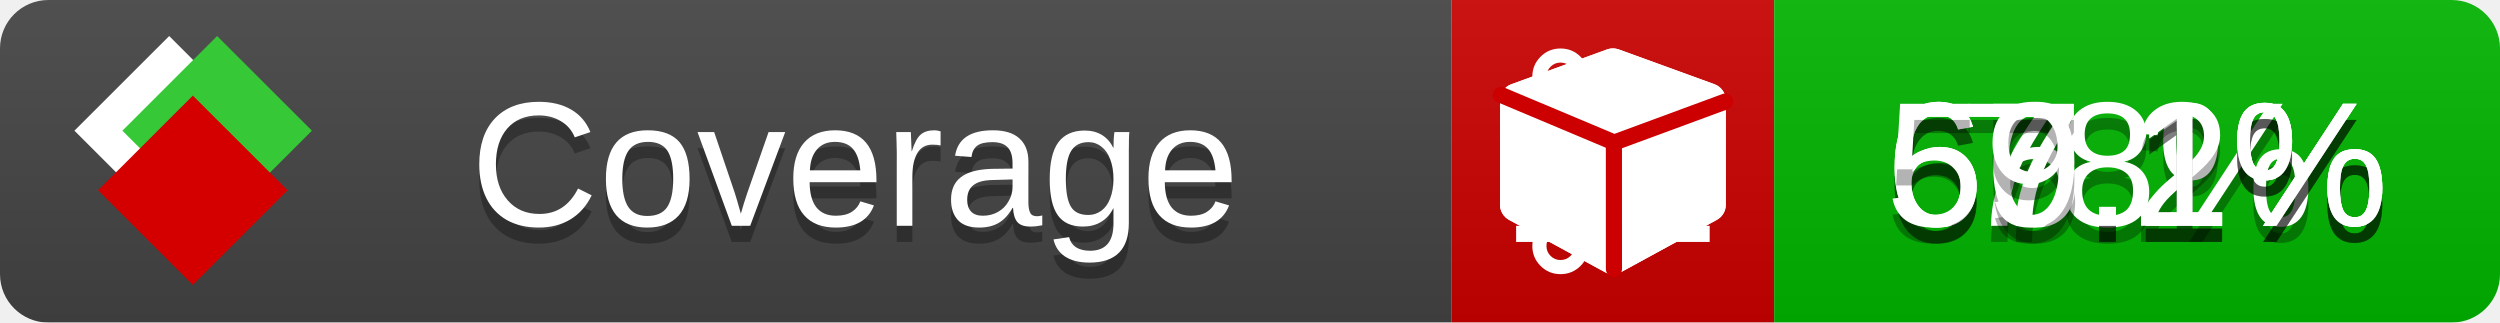
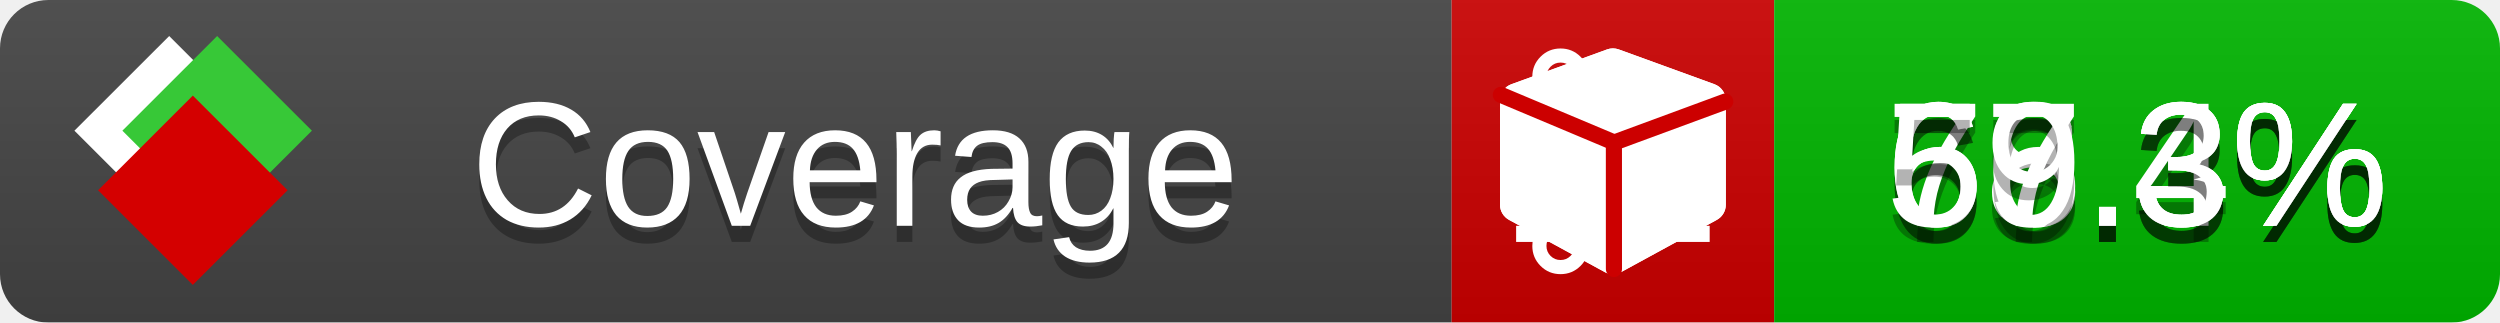
<svg xmlns="http://www.w3.org/2000/svg" xmlns:xlink="http://www.w3.org/1999/xlink" width="155" height="20">
  <style type="text/css">
          
            @keyframes fade1 {
                0% { visibility: visible; opacity: 1; }
               23% { visibility: visible; opacity: 1; }
               25% { visibility: hidden; opacity: 0; }
               48% { visibility: hidden; opacity: 0; }
               50% { visibility: hidden; opacity: 0; }
               73% { visibility: hidden; opacity: 0; }
               75% { visibility: hidden; opacity: 0; }
               98% { visibility: hidden; opacity: 0; }
              100% { visibility: visible; opacity: 1; }
            }
            @keyframes fade2 {
                0% { visibility: hidden; opacity: 0; }
               23% { visibility: hidden; opacity: 0; }
               25% { visibility: visible; opacity: 1; }
               48% { visibility: visible; opacity: 1; }
               50% { visibility: hidden; opacity: 0; }
               73% { visibility: hidden; opacity: 0; }
               75% { visibility: hidden; opacity: 0; }
               98% { visibility: hidden; opacity: 0; }
              100% { visibility: hidden; opacity: 0; }
            }
            @keyframes fade3 {
                0% { visibility: hidden; opacity: 0; }
               23% { visibility: hidden; opacity: 0; }
               25% { visibility: hidden; opacity: 0; }
               48% { visibility: hidden; opacity: 0; }
               50% { visibility: visible; opacity: 1; }
               73% { visibility: visible; opacity: 1; }
               75% { visibility: hidden; opacity: 0; }
               98% { visibility: hidden; opacity: 0; }
              100% { visibility: hidden; opacity: 0; }
            }
            @keyframes fade4 {
                0% { visibility: hidden; opacity: 0; }
               23% { visibility: hidden; opacity: 0; }
               25% { visibility: hidden; opacity: 0; }
               48% { visibility: hidden; opacity: 0; }
               50% { visibility: hidden; opacity: 0; }
               73% { visibility: hidden; opacity: 0; }
               75% { visibility: visible; opacity: 1; }
               98% { visibility: visible; opacity: 1; }
              100% { visibility: hidden; opacity: 0; }
            }
            .linecoverage {
                animation-duration: 15s;
                animation-name: fade1;
                animation-iteration-count: infinite;
            }
            .branchcoverage {
                animation-duration: 15s;
                animation-name: fade2;
                animation-iteration-count: infinite;
            }
            .methodcoverage {
                animation-duration: 15s;
                animation-name: fade3;
                animation-iteration-count: infinite;
            }
            .fullmethodcoverage {
                animation-duration: 15s;
                animation-name: fade4;
                animation-iteration-count: infinite;
            }
          
    </style>
  <defs>
    <linearGradient id="gradient" x2="0" y2="100%">
      <stop offset="0" stop-color="#bbb" stop-opacity=".1" />
      <stop offset="1" stop-opacity=".1" />
    </linearGradient>
    <linearGradient id="c">
      <stop offset="0" stop-color="#d40000" />
      <stop offset="1" stop-color="#ff2a2a" />
    </linearGradient>
    <linearGradient id="a">
      <stop offset="0" stop-color="#e0e0de" />
      <stop offset="1" stop-color="#fff" />
    </linearGradient>
    <linearGradient id="b">
      <stop offset="0" stop-color="#37c837" />
      <stop offset="1" stop-color="#217821" />
    </linearGradient>
    <linearGradient xlink:href="#a" id="e" x1="106.44" x2="69.96" y1="-11.96" y2="-46.84" gradientTransform="matrix(-.8426 -.00045 -.00045 -.8426 -94.27 -75.82)" gradientUnits="userSpaceOnUse" />
    <linearGradient xlink:href="#b" id="f" x1="56.19" x2="77.97" y1="-23.45" y2="10.62" gradientTransform="matrix(.8426 .00045 .00045 .8426 94.27 75.82)" gradientUnits="userSpaceOnUse" />
    <linearGradient xlink:href="#c" id="g" x1="79.98" x2="132.9" y1="10.79" y2="10.79" gradientTransform="matrix(.8426 .00045 .00045 .8426 94.27 75.82)" gradientUnits="userSpaceOnUse" />
    <mask id="mask">
      <rect width="155" height="20" rx="3" fill="#fff" />
    </mask>
    <g id="icon" transform="matrix(.04486 0 0 .04481 -.48 -.63)">
      <rect width="52.92" height="52.92" x="-109.72" y="-27.13" fill="url(#e)" transform="rotate(-135)" />
      <rect width="52.92" height="52.92" x="70.19" y="-39.18" fill="url(#f)" transform="rotate(45)" />
      <rect width="52.92" height="52.92" x="80.05" y="-15.74" fill="url(#g)" transform="rotate(45)" />
    </g>
  </defs>
  <g mask="url(#mask)">
    <rect x="0" y="0" width="90" height="20" fill="#444" />
    <rect x="90" y="0" width="20" height="20" fill="#c00" />
    <rect x="110" y="0" width="45" height="20" fill="#00B600" />
    <rect x="0" y="0" width="155" height="20" fill="url(#gradient)" />
  </g>
  <g>
    <path class="linecoverage" stroke="#fff" d="M94 6.5 h12 M94 10.5 h12 M94 14.5 h12" />
    <path class="branchcoverage" fill="#fff" d="m 97.628,15.247 q 0,-0.364 -0.255,-0.619 -0.255,-0.255 -0.619,-0.255 -0.364,0 -0.619,0.255 -0.255,0.255 -0.255,0.619 0,0.364 0.255,0.619 0.255,0.255 0.619,0.255 0.364,0 0.619,-0.255 0.255,-0.255 0.255,-0.619 z m 0,-10.493 q 0,-0.364 -0.255,-0.619 -0.255,-0.255 -0.619,-0.255 -0.364,0 -0.619,0.255 -0.255,0.255 -0.255,0.619 0,0.364 0.255,0.619 0.255,0.255 0.619,0.255 0.364,0 0.619,-0.255 0.255,-0.255 0.255,-0.619 z m 5.83,1.166 q 0,-0.364 -0.255,-0.619 -0.255,-0.255 -0.619,-0.255 -0.364,0 -0.619,0.255 -0.255,0.255 -0.255,0.619 0,0.364 0.255,0.619 0.255,0.255 0.619,0.255 0.364,0 0.619,-0.255 0.255,-0.255 0.255,-0.619 z m 0.874,0 q 0,0.474 -0.237,0.879 -0.237,0.405 -0.638,0.633 -0.018,2.614 -2.059,3.771 -0.619,0.346 -1.849,0.738 -1.166,0.364 -1.544,0.647 -0.378,0.282 -0.378,0.911 l 0,0.237 q 0.401,0.228 0.638,0.633 0.237,0.405 0.237,0.879 0,0.729 -0.51,1.239 -0.51,0.51 -1.239,0.51 -0.729,0 -1.239,-0.51 -0.51,-0.51 -0.51,-1.239 0,-0.474 0.237,-0.879 0.237,-0.405 0.638,-0.633 l 0,-7.469 q -0.401,-0.228 -0.638,-0.633 -0.237,-0.405 -0.237,-0.879 0,-0.729 0.51,-1.239 0.51,-0.51 1.239,-0.51 0.729,0 1.239,0.51 0.51,0.51 0.51,1.239 0,0.474 -0.237,0.879 -0.237,0.405 -0.638,0.633 l 0,4.527 q 0.492,-0.237 1.403,-0.519 0.501,-0.155 0.797,-0.269 0.296,-0.114 0.642,-0.282 0.346,-0.169 0.537,-0.36 0.191,-0.191 0.369,-0.465 0.178,-0.273 0.255,-0.633 0.077,-0.36 0.077,-0.833 -0.401,-0.228 -0.638,-0.633 -0.237,-0.405 -0.237,-0.879 0,-0.729 0.51,-1.239 0.51,-0.51 1.239,-0.51 0.729,0 1.239,0.51 0.51,0.51 0.51,1.239 z" />
    <path class="methodcoverage" fill="#fff" d="m 100.538,15.629 5.385,-2.936 v -5.351 l -5.385,1.96 z M 100,8.351 105.873,6.214 100,4.077 94.127,6.214 Z m 7,-2.12 v 6.462 q 0,0.294 -0.151,0.547 -0.151,0.252 -0.412,0.395 l -5.923,3.231 q -0.236,0.135 -0.513,0.135 -0.278,0 -0.513,-0.135 l -5.923,-3.231 Q 93.303,13.492 93.151,13.239 93,12.987 93,12.692 v -6.462 q 0,-0.337 0.194,-0.614 0.194,-0.278 0.513,-0.395 l 5.923,-2.154 q 0.185,-0.067 0.37,-0.067 0.185,0 0.37,0.067 l 5.923,2.154 q 0.32,0.118 0.513,0.395 Q 107,5.894 107,6.231 Z" />
    <path class="fullmethodcoverage" fill="#fff" d="m 107,6.231 v 6.462 c 0,0.196 -0.051,0.379 -0.151,0.547 -0.101,0.168 -0.238,0.3 -0.412,0.395 l -5.923,3.231 c -0.157,0.09 -0.328,0.135 -0.513,0.135 -0.185,0 -0.356,-0.045 -0.513,-0.135 l -5.923,-3.231 C 93.39,13.539 93.252,13.407 93.151,13.239 93.05,13.071 93,12.889 93,12.692 v -6.462 c 0,-0.224 0.065,-0.429 0.194,-0.614 0.129,-0.185 0.3,-0.317 0.513,-0.395 l 5.923,-2.154 c 0.123,-0.045 0.247,-0.067 0.37,-0.067 0.123,0 0.247,0.022 0.37,0.067 l 5.923,2.154 c 0.213,0.079 0.384,0.21 0.513,0.395 0.129,0.185 0.194,0.39 0.194,0.614 z" />
    <path class="fullmethodcoverage" style="fill:none;stroke:#cc0000;stroke-width:1;stroke-linecap:round;stroke-dasharray:none;stroke-opacity:1" d="m 100.064,16.677 -0.002,-7.833 6.906,-2.547" />
    <path class="fullmethodcoverage" style="fill:none;stroke:#cc0000;stroke-width:1;stroke-linecap:round;stroke-dasharray:none;stroke-opacity:1" d="M 99.914,8.765 93.052,5.882" />
  </g>
  <g fill="#fff" text-anchor="middle" font-family="Verdana,Arial,Geneva,sans-serif" font-size="11">
    <a xlink:href="https://github.com/danielpalme/ReportGenerator" target="_top">
      <use xlink:href="#icon" transform="translate(3,1) scale(3.5)" />
    </a>
    <text x="53" y="15" fill="#010101" fill-opacity=".3">Coverage</text>
    <text x="53" y="14" fill="#fff">Coverage</text>
-     <text class="linecoverage" x="132.5" y="15" fill="#010101" fill-opacity=".3">78%</text>
-     <text class="linecoverage" x="132.5" y="14">78%</text>
-     <text class="branchcoverage" x="132.5" y="15" fill="#010101" fill-opacity=".3">66.1%</text>
-     <text class="branchcoverage" x="132.5" y="14">66.1%</text>
-     <text class="methodcoverage" x="132.5" y="15" fill="#010101" fill-opacity=".3">67.2%</text>
-     <text class="methodcoverage" x="132.5" y="14">67.2%</text>
-     <text class="fullmethodcoverage" x="132.5" y="15" fill="#010101" fill-opacity=".3">59.1%</text>
-     <text class="fullmethodcoverage" x="132.5" y="14">59.1%</text>
+     <text class="linecoverage" x="132.5" y="15" fill="#010101" fill-opacity=".3">78.3%</text>
+     <text class="linecoverage" x="132.5" y="14">78.3%</text>
+     <text class="branchcoverage" x="132.5" y="15" fill="#010101" fill-opacity=".3">66.4%</text>
+     <text class="branchcoverage" x="132.5" y="14">66.4%</text>
+     <text class="methodcoverage" x="132.5" y="15" fill="#010101" fill-opacity=".3">67.3%</text>
+     <text class="methodcoverage" x="132.5" y="14">67.3%</text>
+     <text class="fullmethodcoverage" x="132.5" y="15" fill="#010101" fill-opacity=".3">59.3%</text>
+     <text class="fullmethodcoverage" x="132.5" y="14">59.3%</text>
  </g>
  <g>
    <rect class="linecoverage" x="90" y="0" width="65" height="20" fill-opacity="0" />
    <rect class="branchcoverage" x="90" y="0" width="65" height="20" fill-opacity="0" />
    <rect class="methodcoverage" x="90" y="0" width="65" height="20" fill-opacity="0" />
    <rect class="fullmethodcoverage" x="90" y="0" width="65" height="20" fill-opacity="0" />
  </g>
</svg>
